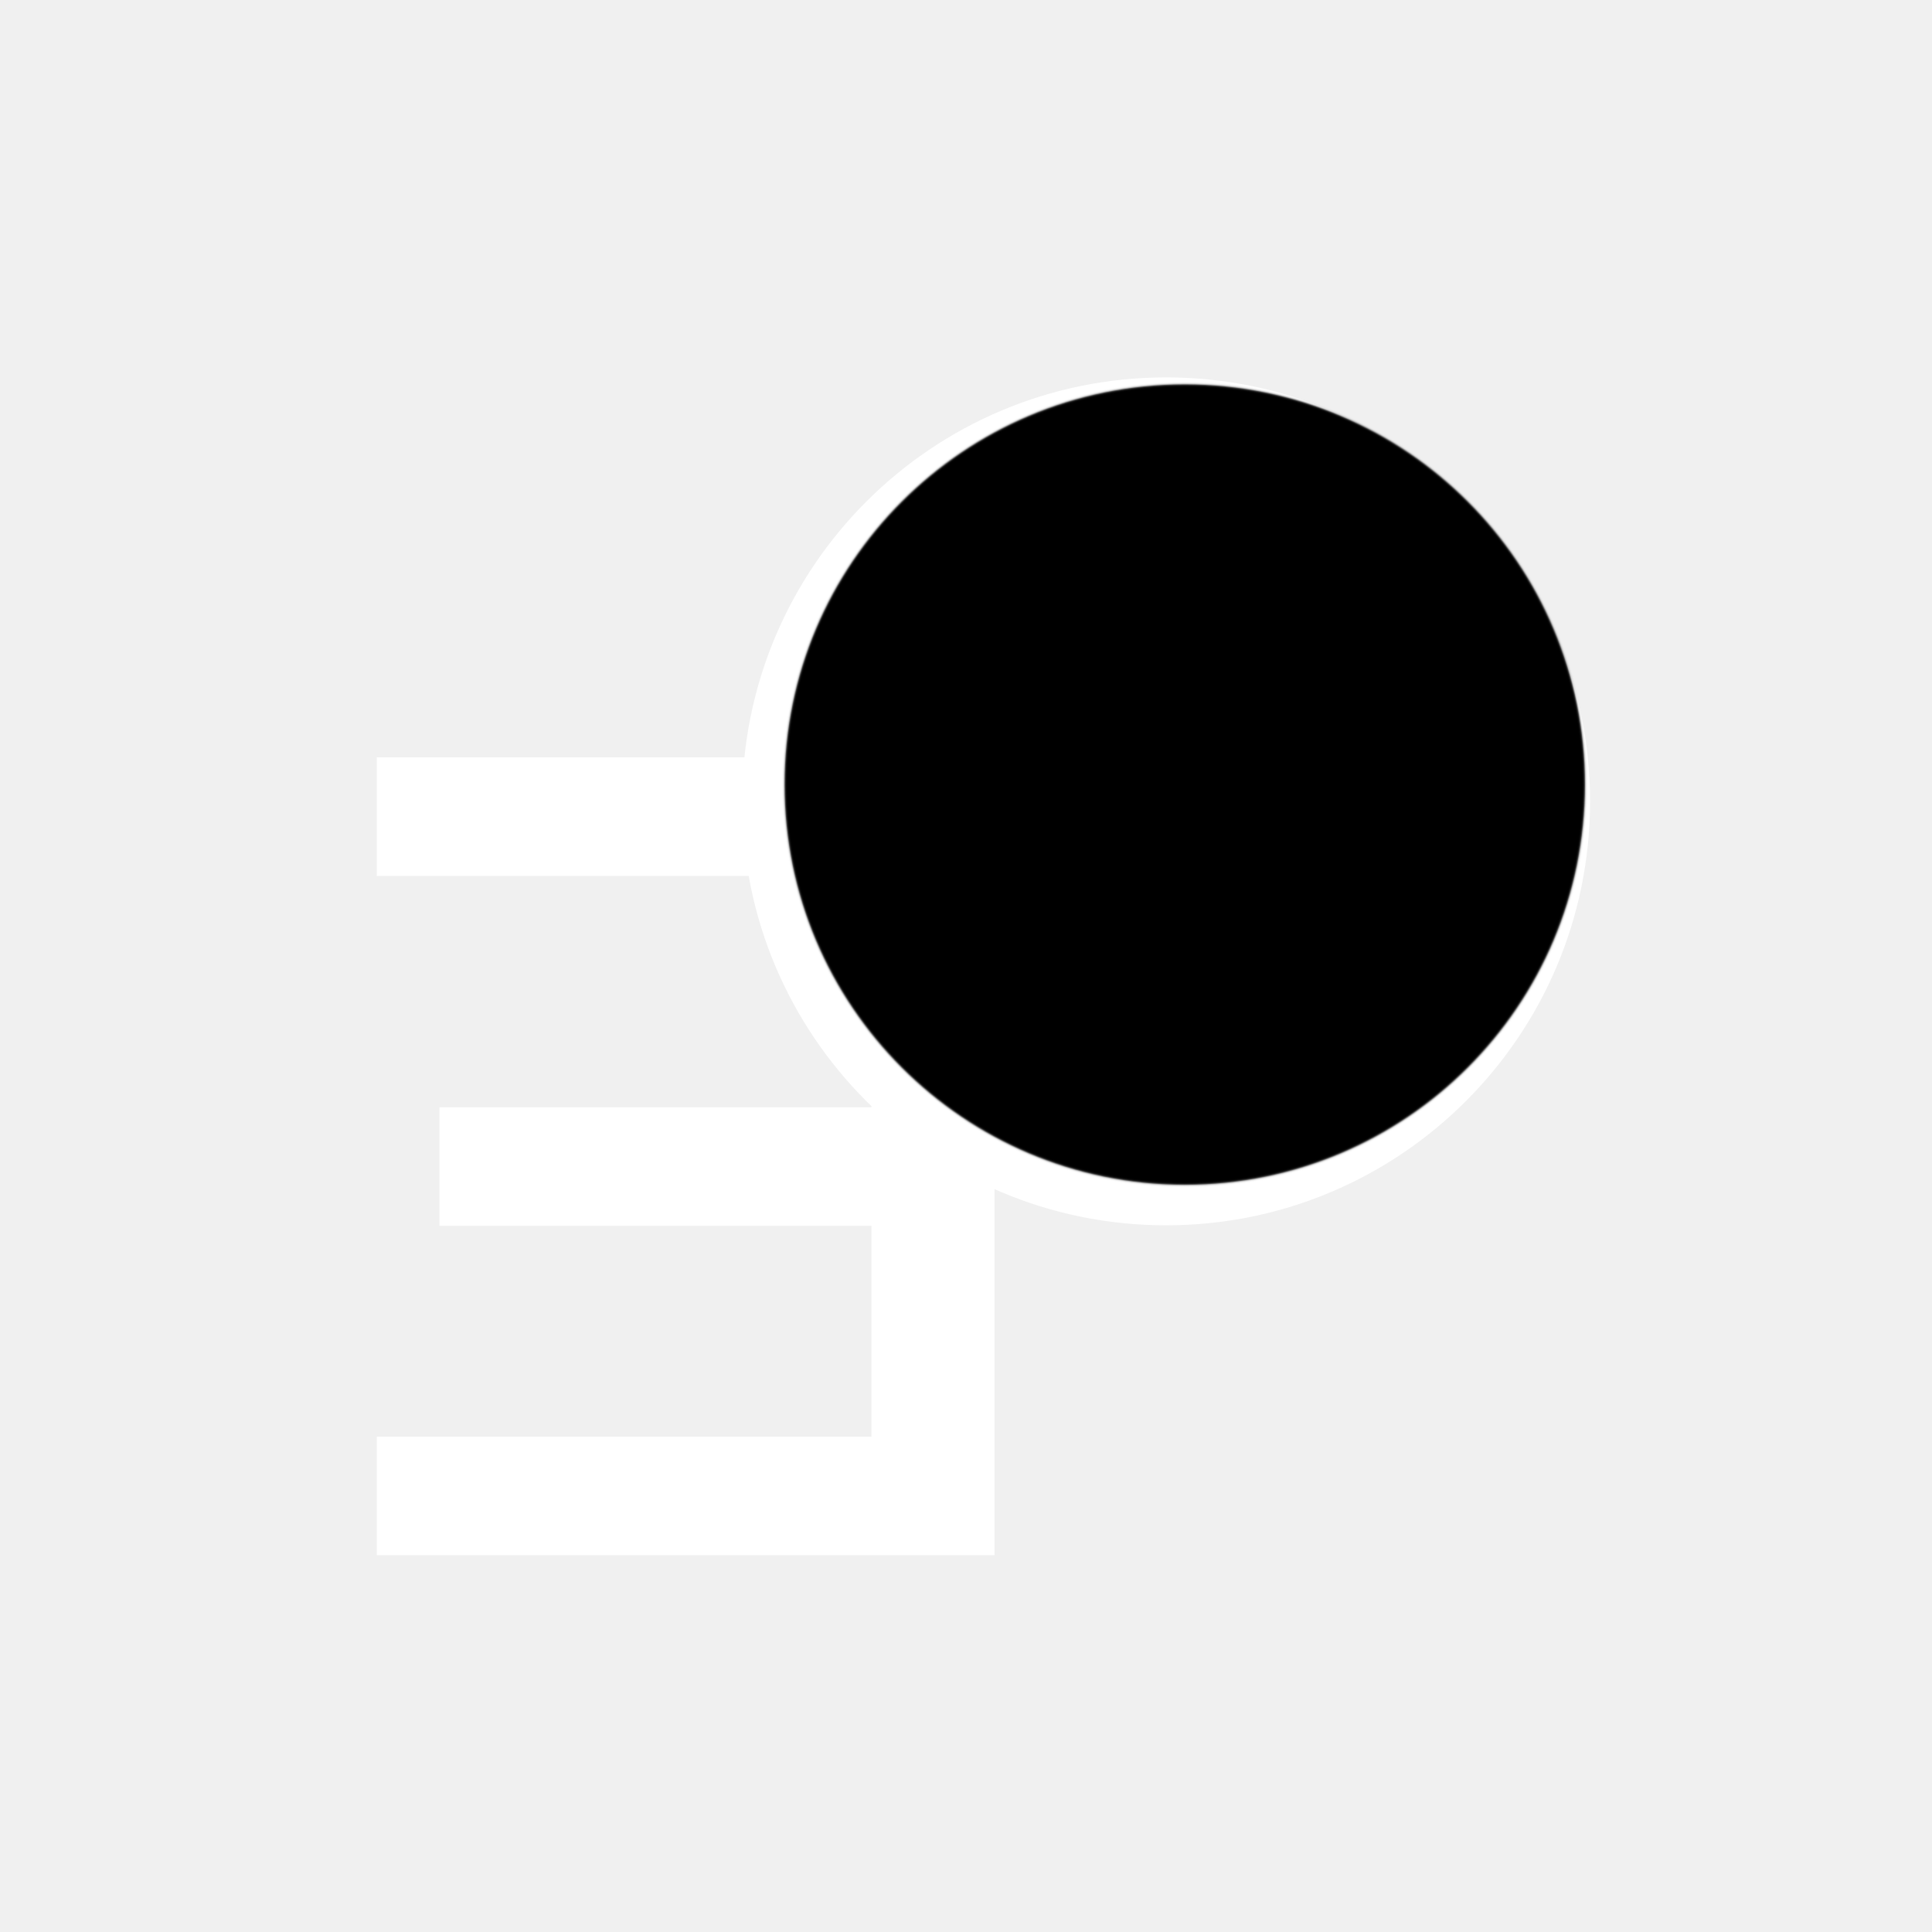
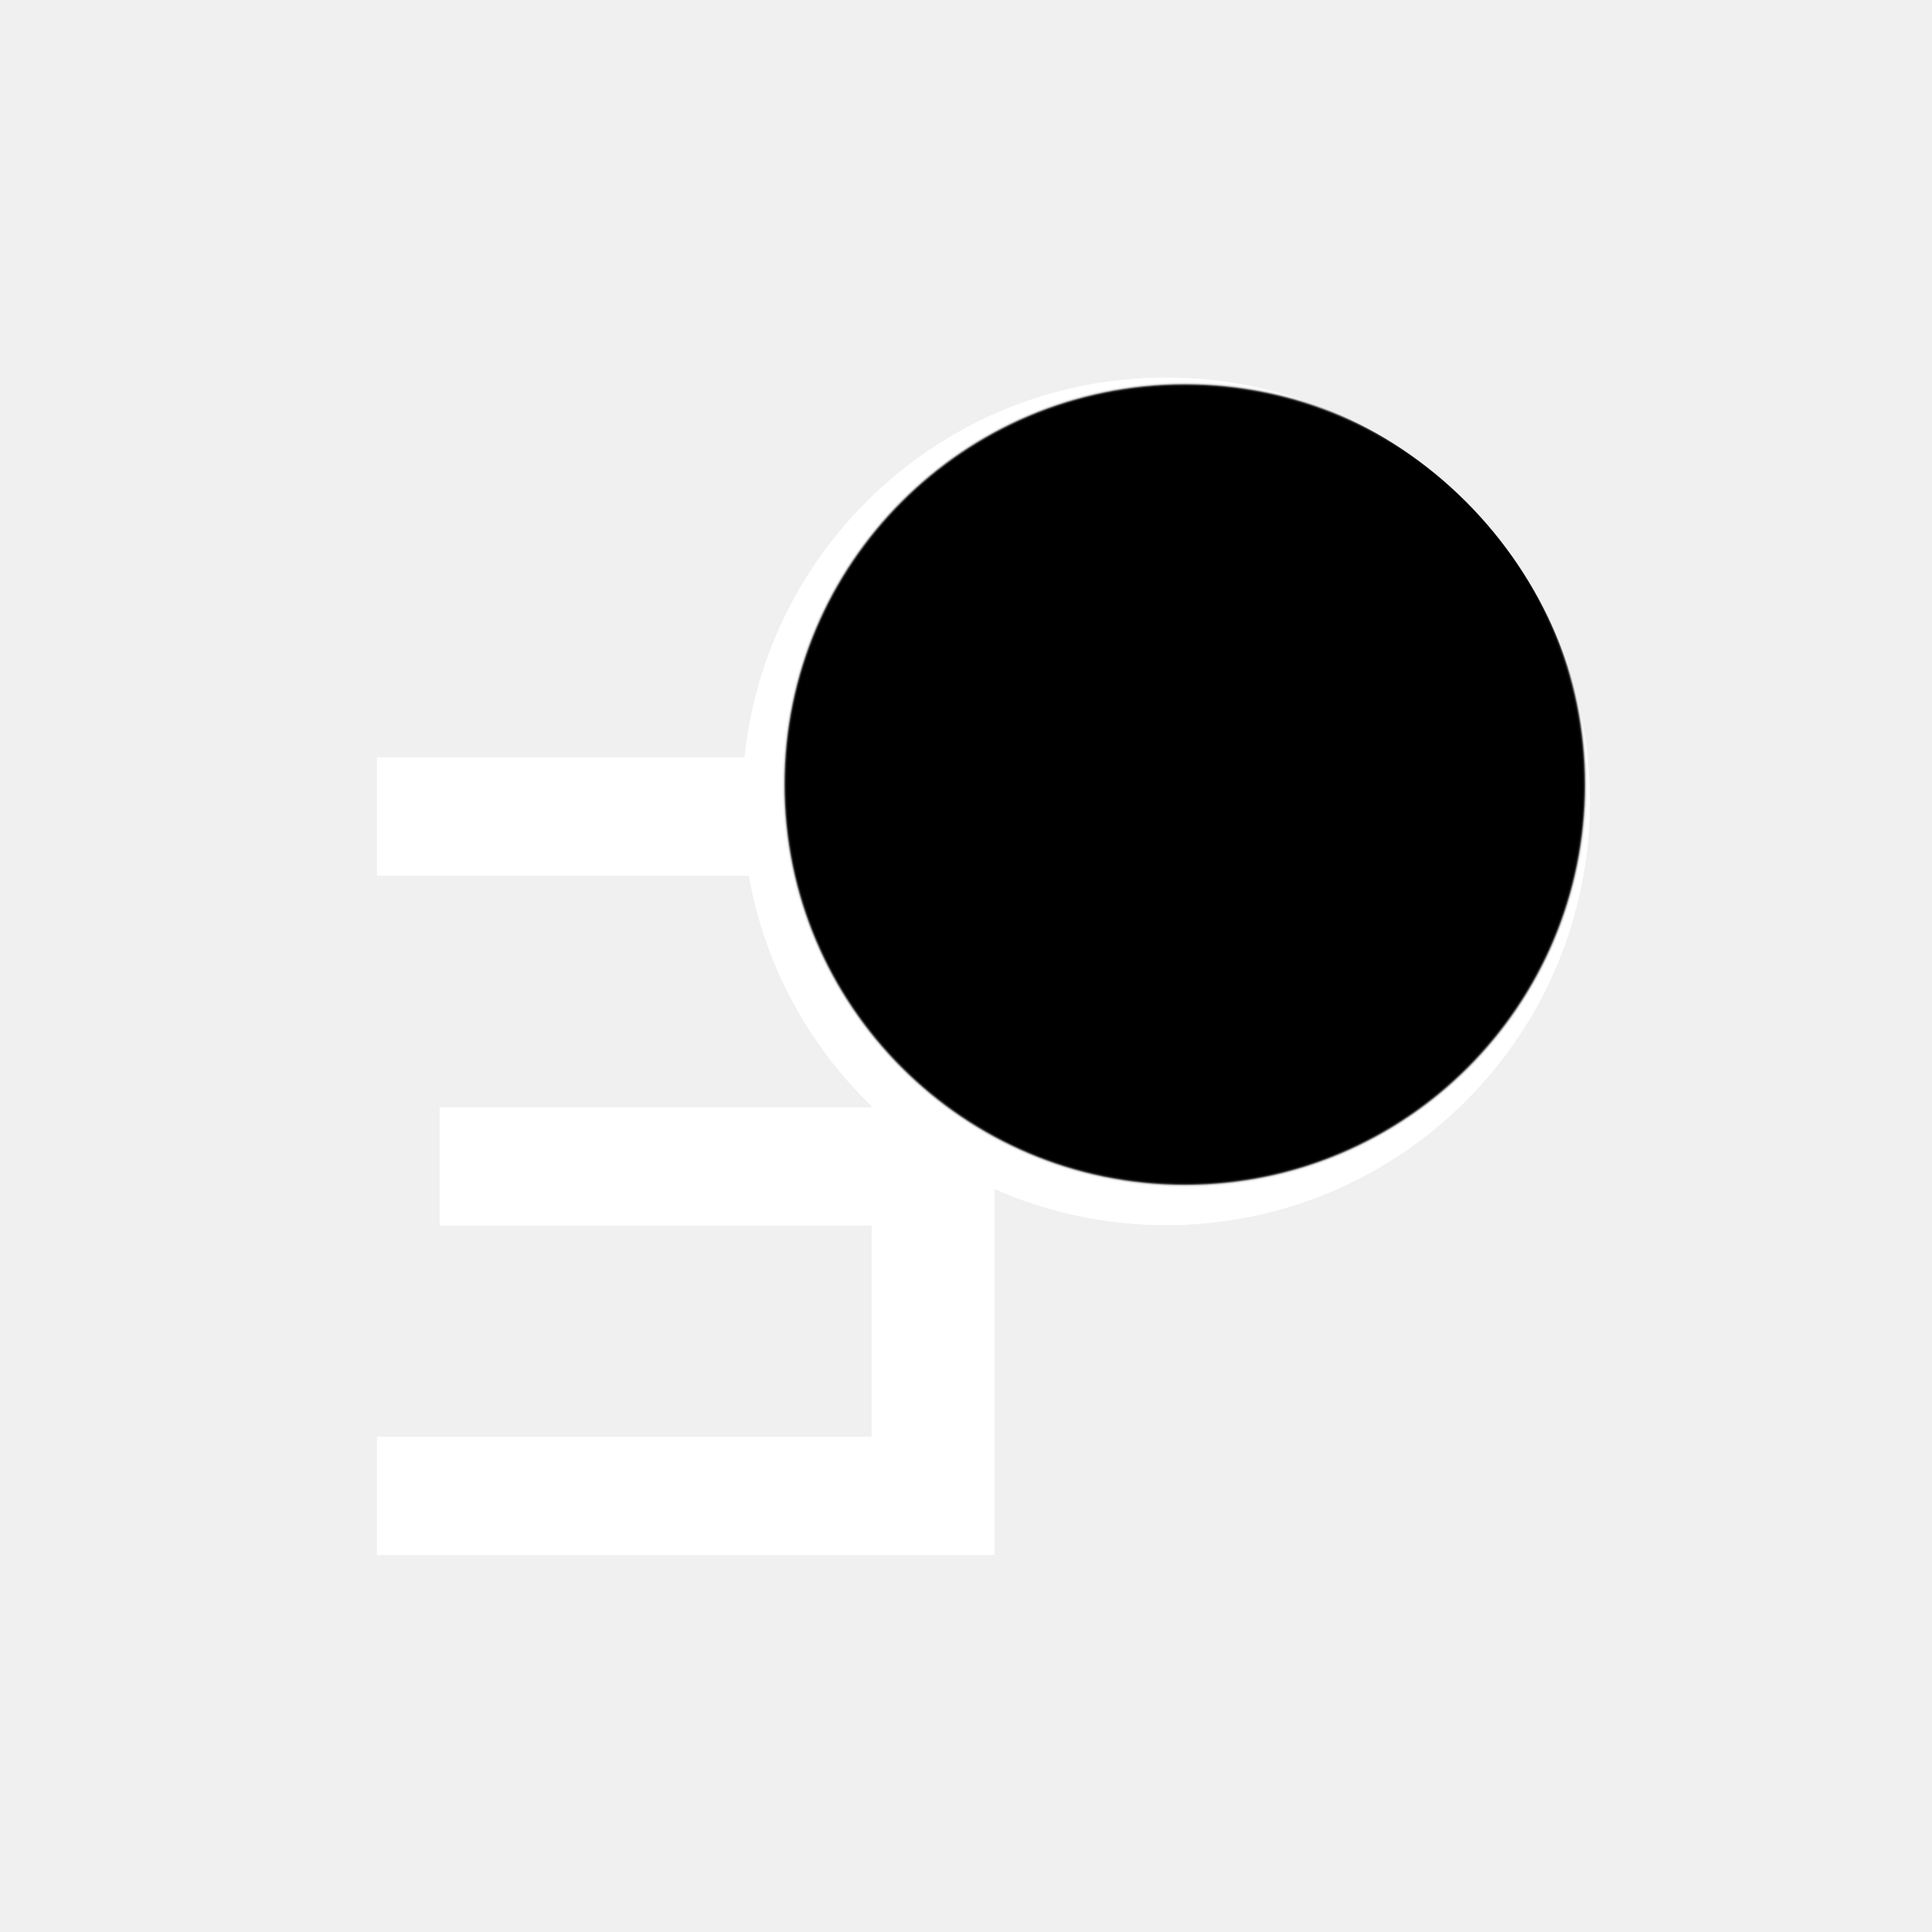
<svg xmlns="http://www.w3.org/2000/svg" width="3051" height="3051" viewBox="0 0 3051 3051" fill="none">
-   <g>
+   <defs>
+     <mask id="a">
+       <path d="M1570.6 1196L1570.6 2456L595 2456L595 2268.8L1376.2 2268.8L1376.2 1383.2L595 1383.2L595 1196L1570.6 1196ZM1468 1748.6L1468 1935.8L694 1935.8L694 1748.6L1468 1748.6Z" fill="white" />
+       <circle cx="1841.5" cy="1265.5" r="669.5" fill="white" />
+     </mask>
+   </defs>
+   <g mask="url(#a)">
    <path d="M1570.6 1196L1570.6 2456L595 2456L595 2268.8L1376.2 2268.8L1376.2 1383.2L595 1383.2L595 1196L1570.6 1196ZM1468 1748.6L1468 1935.8L694 1935.8L694 1748.6L1468 1748.6Z" fill="white" />
    <circle cx="1841.5" cy="1265.5" r="669.5" fill="white" />
    <g filter="url(#filter0_f_2_29)">
      <circle cx="1871" cy="1239" r="632" fill="black" />
    </g>
  </g>
  <defs>
    <filter id="filter0_f_2_29" x="1235" y="603" width="1272" height="1272" filterUnits="userSpaceOnUse" color-interpolation-filters="sRGB">
      <feFlood flood-opacity="0" result="BackgroundImageFix" />
      <feBlend mode="normal" in="SourceGraphic" in2="BackgroundImageFix" result="shape" />
      <feGaussianBlur stdDeviation="2" result="effect1_foregroundBlur_2_29" />
    </filter>
  </defs>
</svg>
